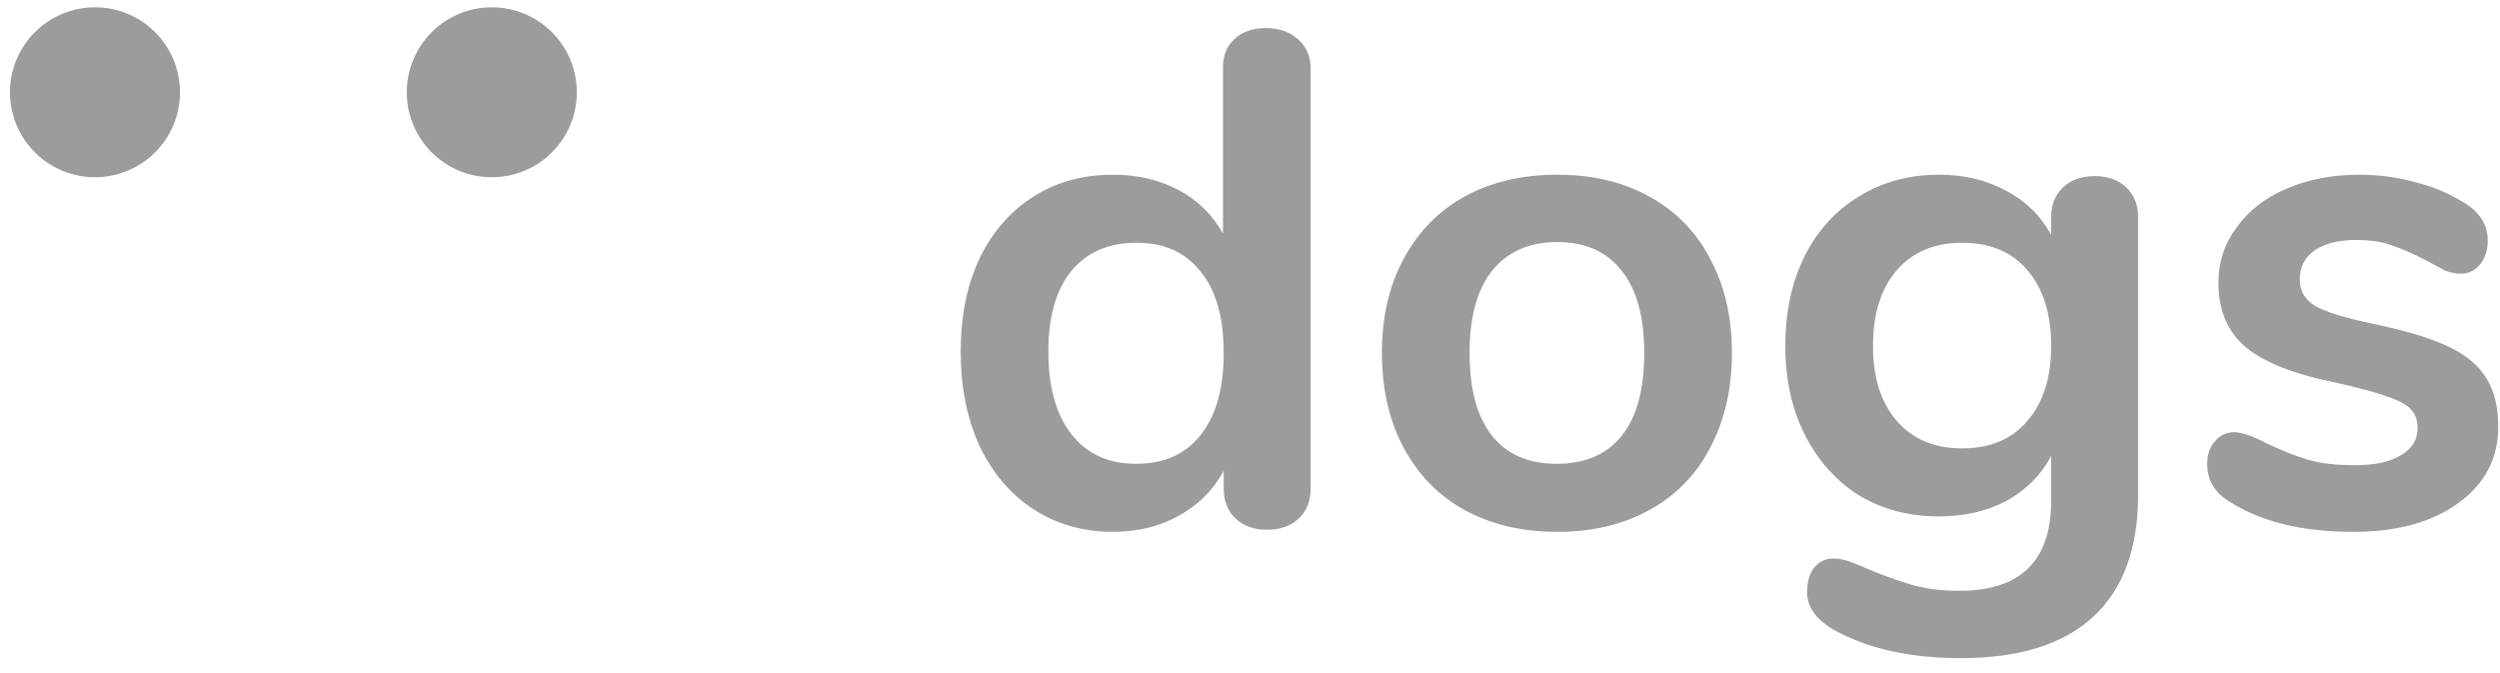
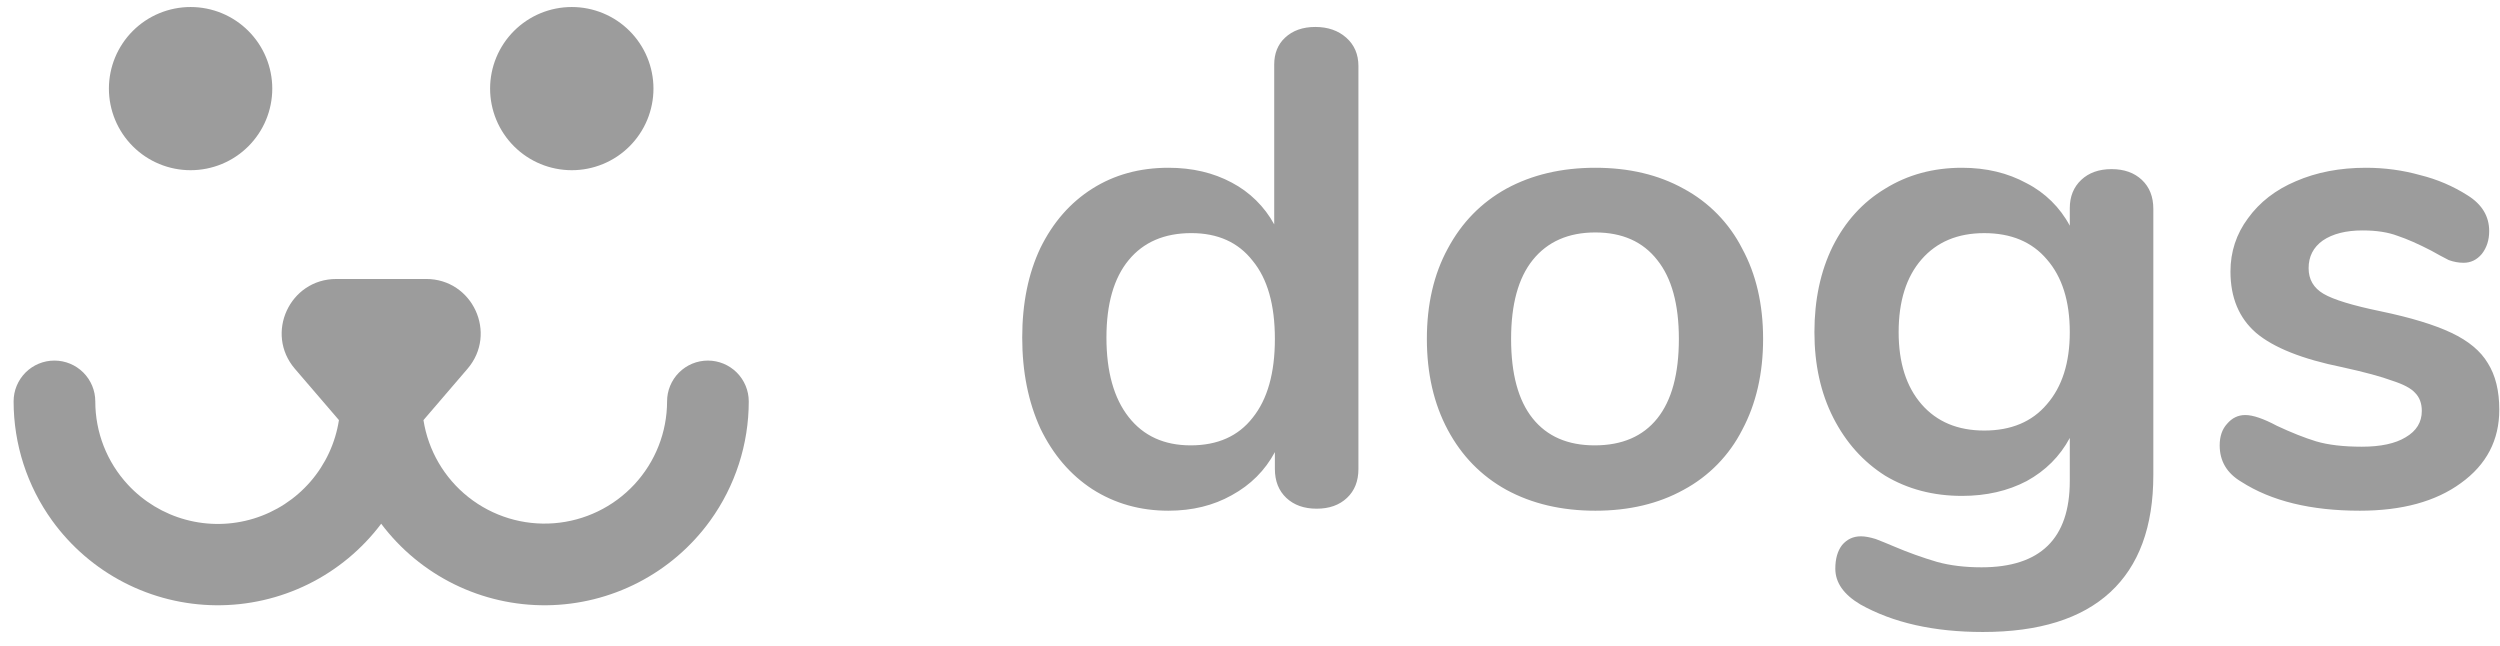
- <svg xmlns="http://www.w3.org/2000/svg" width="145" height="39" viewBox="0 0 145 39" fill="none">
-   <path d="M28.535 10.28C29.183 10.281 29.824 10.153 30.422 9.906C31.021 9.659 31.565 9.296 32.023 8.838C32.481 8.381 32.845 7.837 33.093 7.239C33.341 6.641 33.469 6 33.469 5.352C33.469 4.704 33.341 4.063 33.093 3.465C32.845 2.867 32.481 2.324 32.023 1.866C31.565 1.408 31.021 1.045 30.422 0.798C29.824 0.551 29.183 0.424 28.535 0.424C27.888 0.424 27.246 0.551 26.648 0.798C26.05 1.046 25.506 1.409 25.048 1.866C24.59 2.324 24.226 2.867 23.978 3.465C23.73 4.063 23.602 4.705 23.602 5.352C23.602 6 23.73 6.641 23.978 7.239C24.226 7.837 24.59 8.38 25.048 8.838C25.506 9.296 26.05 9.658 26.648 9.906C27.246 10.153 27.888 10.28 28.535 10.28ZM5.512 10.28C6.16 10.28 6.801 10.153 7.399 9.906C7.998 9.658 8.541 9.296 8.999 8.838C9.457 8.38 9.821 7.837 10.069 7.239C10.317 6.641 10.445 6 10.445 5.352C10.445 4.705 10.317 4.063 10.069 3.465C9.821 2.867 9.457 2.324 8.999 1.866C8.541 1.409 7.998 1.046 7.399 0.798C6.801 0.551 6.16 0.424 5.512 0.424C4.865 0.424 4.223 0.551 3.625 0.798C3.026 1.045 2.482 1.408 2.024 1.866C1.566 2.324 1.202 2.867 0.954 3.465C0.706 4.063 0.578 4.704 0.578 5.352C0.578 6 0.706 6.641 0.954 7.239C1.202 7.837 1.566 8.381 2.024 8.838C2.482 9.296 3.026 9.659 3.625 9.906C4.223 10.153 4.865 10.281 5.512 10.28ZM73.445 1.628C74.205 1.628 74.829 1.845 75.317 2.279C75.805 2.713 76.049 3.283 76.049 3.989V28.324C76.049 29.057 75.819 29.64 75.357 30.074C74.897 30.508 74.286 30.725 73.527 30.725C72.767 30.725 72.157 30.508 71.695 30.075C71.234 29.64 71.003 29.057 71.003 28.325V27.307C70.406 28.419 69.538 29.287 68.398 29.911C67.286 30.535 66.011 30.847 64.573 30.847C62.863 30.847 61.331 30.413 59.975 29.545C58.645 28.677 57.601 27.456 56.841 25.882C56.108 24.282 55.742 22.451 55.742 20.389C55.742 18.327 56.108 16.523 56.841 14.976C57.601 13.43 58.645 12.236 59.975 11.395C61.304 10.554 62.837 10.133 64.573 10.133C66.011 10.133 67.286 10.432 68.399 11.029C69.484 11.599 70.375 12.477 70.962 13.552V3.907C70.962 3.229 71.179 2.686 71.613 2.279C72.075 1.845 72.685 1.628 73.445 1.628ZM65.916 26.9C67.544 26.9 68.792 26.344 69.66 25.231C70.555 24.119 71.003 22.531 71.003 20.47C71.003 18.408 70.555 16.834 69.66 15.75C68.792 14.637 67.558 14.08 65.957 14.08C64.329 14.08 63.067 14.623 62.172 15.709C61.277 16.794 60.829 18.354 60.829 20.389C60.829 22.451 61.277 24.051 62.172 25.191C63.067 26.331 64.315 26.9 65.916 26.9ZM90.357 30.847C88.323 30.847 86.532 30.427 84.986 29.586C83.466 28.745 82.286 27.538 81.445 25.964C80.604 24.39 80.183 22.559 80.183 20.47C80.183 18.381 80.603 16.563 81.445 15.017C82.286 13.443 83.466 12.236 84.985 11.395C86.532 10.554 88.323 10.133 90.357 10.133C92.392 10.133 94.169 10.553 95.688 11.395C97.211 12.212 98.447 13.476 99.229 15.017C100.07 16.563 100.491 18.381 100.491 20.47C100.491 22.56 100.07 24.39 99.229 25.964C98.447 27.505 97.211 28.769 95.688 29.586C94.169 30.426 92.392 30.847 90.358 30.847H90.357ZM90.317 26.9C91.972 26.9 93.233 26.357 94.101 25.272C94.97 24.187 95.404 22.586 95.404 20.47C95.404 18.381 94.97 16.794 94.101 15.709C93.233 14.596 91.985 14.04 90.357 14.04C88.73 14.04 87.467 14.596 86.573 15.709C85.705 16.794 85.27 18.381 85.27 20.47C85.27 22.586 85.704 24.187 86.573 25.272C87.441 26.357 88.689 26.9 90.317 26.9ZM121.538 10.215C122.298 10.215 122.908 10.432 123.369 10.865C123.831 11.3 124.061 11.883 124.061 12.615V28.69C124.061 31.81 123.193 34.17 121.457 35.772C119.72 37.372 117.157 38.172 113.765 38.172C110.808 38.172 108.339 37.617 106.359 36.504C105.355 35.907 104.853 35.188 104.853 34.347C104.853 33.75 104.989 33.276 105.26 32.923C105.558 32.57 105.938 32.393 106.399 32.393C106.644 32.393 106.942 32.448 107.295 32.557C107.647 32.692 108.014 32.842 108.393 33.004C109.243 33.366 110.113 33.678 110.998 33.94C111.785 34.157 112.68 34.266 113.684 34.266C117.238 34.266 119.015 32.53 119.015 29.056V26.452C118.418 27.565 117.55 28.432 116.411 29.057C115.271 29.654 113.969 29.952 112.504 29.952C110.767 29.952 109.221 29.545 107.864 28.732C106.535 27.89 105.491 26.724 104.731 25.232C103.971 23.739 103.591 22.017 103.591 20.063C103.591 18.11 103.958 16.387 104.69 14.895C105.45 13.375 106.508 12.209 107.864 11.395C109.221 10.554 110.767 10.133 112.504 10.133C113.969 10.133 115.271 10.445 116.411 11.069C117.521 11.637 118.43 12.532 119.015 13.633V12.575C119.015 11.87 119.246 11.3 119.707 10.865C120.168 10.432 120.779 10.215 121.538 10.215ZM113.847 26.005C115.475 26.005 116.736 25.475 117.631 24.418C118.554 23.359 119.015 21.908 119.015 20.063C119.015 18.191 118.554 16.726 117.631 15.668C116.736 14.61 115.475 14.081 113.847 14.081C112.246 14.081 110.984 14.61 110.062 15.668C109.14 16.726 108.678 18.191 108.678 20.063C108.678 21.908 109.14 23.359 110.062 24.418C110.984 25.476 112.246 26.005 113.847 26.005ZM136.533 30.847C133.576 30.847 131.189 30.264 129.371 29.097C128.503 28.582 128.069 27.849 128.069 26.9C128.069 26.357 128.218 25.923 128.516 25.598C128.815 25.245 129.181 25.068 129.615 25.068C130.076 25.068 130.714 25.286 131.528 25.72C132.396 26.127 133.183 26.439 133.888 26.656C134.621 26.873 135.543 26.981 136.655 26.981C137.795 26.981 138.677 26.791 139.301 26.411C139.952 26.031 140.277 25.503 140.277 24.824C140.277 24.364 140.142 23.997 139.87 23.726C139.626 23.454 139.165 23.21 138.487 22.993C137.835 22.749 136.832 22.478 135.475 22.179C133.061 21.691 131.324 20.999 130.266 20.104C129.235 19.209 128.72 17.974 128.72 16.401C128.72 15.207 129.072 14.135 129.778 13.185C130.483 12.209 131.446 11.463 132.667 10.947C133.915 10.405 135.326 10.133 136.899 10.133C138.039 10.133 139.138 10.283 140.196 10.581C141.205 10.831 142.168 11.243 143.045 11.801C143.913 12.344 144.347 13.063 144.347 13.959C144.347 14.501 144.198 14.963 143.899 15.342C143.601 15.695 143.234 15.872 142.8 15.872C142.502 15.872 142.203 15.817 141.905 15.709C141.548 15.527 141.195 15.337 140.847 15.139C140.06 14.732 139.382 14.434 138.812 14.244C138.242 14.027 137.537 13.918 136.696 13.918C135.692 13.918 134.892 14.122 134.295 14.528C133.725 14.935 133.44 15.492 133.44 16.197C133.44 16.875 133.739 17.391 134.336 17.743C134.933 18.096 136.086 18.449 137.795 18.802C139.613 19.182 141.037 19.615 142.068 20.104C143.099 20.592 143.831 21.203 144.265 21.935C144.727 22.668 144.957 23.604 144.957 24.743C144.957 26.588 144.184 28.067 142.638 29.179C141.118 30.291 139.083 30.847 136.533 30.847Z" fill="#9C9C9C" />
+ <svg xmlns="http://www.w3.org/2000/svg" width="151" height="39" viewBox="0 0 151 39" fill="none">
+   <path fill-rule="evenodd" clip-rule="evenodd" d="M23.024 16.85H25.741C28.549 16.85 30.066 20.142 28.237 22.275L25.577 25.375C25.865 27.214 26.836 28.876 28.296 30.03C29.757 31.185 31.6 31.747 33.457 31.604C35.314 31.461 37.049 30.625 38.317 29.26C39.584 27.896 40.289 26.105 40.292 24.243C40.291 23.919 40.355 23.599 40.479 23.299C40.603 23 40.785 22.728 41.014 22.5C41.243 22.271 41.515 22.089 41.814 21.965C42.113 21.842 42.434 21.779 42.758 21.779C43.411 21.779 44.038 22.039 44.501 22.501C44.963 22.963 45.224 23.589 45.225 24.243C45.225 26.829 44.41 29.349 42.897 31.446C41.764 33.013 40.279 34.292 38.561 35.18C36.843 36.067 34.941 36.539 33.008 36.558C31.074 36.576 29.164 36.14 27.429 35.285C25.695 34.43 24.186 33.179 23.024 31.634C21.861 33.179 20.352 34.43 18.618 35.285C16.884 36.14 14.973 36.576 13.04 36.558C11.106 36.539 9.204 36.067 7.487 35.18C5.769 34.292 4.284 33.013 3.151 31.446C1.637 29.349 0.822 26.829 0.822 24.243C0.822 23.919 0.885 23.598 1.009 23.299C1.133 23 1.315 22.728 1.544 22.499C1.773 22.27 2.045 22.089 2.345 21.965C2.644 21.842 2.965 21.778 3.289 21.779C3.942 21.779 4.569 22.039 5.032 22.501C5.494 22.963 5.755 23.589 5.756 24.243C5.753 26.108 6.455 27.904 7.722 29.272C8.667 30.294 9.882 31.028 11.226 31.39C12.569 31.753 13.988 31.73 15.319 31.323C16.651 30.916 17.84 30.142 18.751 29.09C19.663 28.037 20.259 26.75 20.472 25.374L17.81 22.274C15.982 20.142 17.498 16.851 20.31 16.851H23.024V16.85Z" fill="#9C9C9C" />
+   <path d="M34.535 10.28C35.183 10.281 35.824 10.153 36.422 9.906C37.021 9.659 37.565 9.296 38.023 8.838C38.481 8.381 38.845 7.837 39.093 7.239C39.341 6.641 39.469 6 39.469 5.352C39.469 4.704 39.341 4.063 39.093 3.465C38.845 2.867 38.481 2.324 38.023 1.866C37.565 1.408 37.021 1.045 36.422 0.798C35.824 0.551 35.183 0.424 34.535 0.424C33.888 0.424 33.246 0.551 32.648 0.798C32.05 1.046 31.506 1.409 31.048 1.866C30.59 2.324 30.226 2.867 29.978 3.465C29.73 4.063 29.602 4.705 29.602 5.352C29.602 6 29.73 6.641 29.978 7.239C30.226 7.837 30.59 8.38 31.048 8.838C31.506 9.296 32.05 9.658 32.648 9.906C33.246 10.153 33.888 10.28 34.535 10.28ZM11.512 10.28C12.16 10.28 12.801 10.153 13.399 9.906C13.998 9.658 14.541 9.296 14.999 8.838C15.457 8.38 15.821 7.837 16.069 7.239C16.317 6.641 16.445 6 16.445 5.352C16.445 4.705 16.317 4.063 16.069 3.465C15.821 2.867 15.457 2.324 14.999 1.866C14.541 1.409 13.998 1.046 13.399 0.798C12.801 0.551 12.16 0.424 11.512 0.424C10.864 0.424 10.223 0.551 9.625 0.798C9.026 1.045 8.482 1.408 8.024 1.866C7.566 2.324 7.202 2.867 6.954 3.465C6.706 4.063 6.578 4.704 6.578 5.352C6.578 6 6.706 6.641 6.954 7.239C7.202 7.837 7.566 8.381 8.024 8.838C8.482 9.296 9.026 9.659 9.625 9.906C10.223 10.153 10.864 10.281 11.512 10.28ZM79.445 1.628C80.205 1.628 80.829 1.845 81.317 2.279C81.805 2.713 82.049 3.283 82.049 3.989V28.324C82.049 29.057 81.819 29.64 81.357 30.074C80.897 30.508 80.286 30.725 79.527 30.725C78.767 30.725 78.157 30.508 77.695 30.075C77.234 29.64 77.003 29.057 77.003 28.325V27.307C76.406 28.419 75.538 29.287 74.398 29.911C73.286 30.535 72.011 30.847 70.573 30.847C68.863 30.847 67.331 30.413 65.975 29.545C64.645 28.677 63.601 27.456 62.841 25.882C62.108 24.282 61.742 22.451 61.742 20.389C61.742 18.327 62.108 16.523 62.841 14.976C63.601 13.43 64.645 12.236 65.975 11.395C67.304 10.554 68.837 10.133 70.573 10.133C72.011 10.133 73.286 10.432 74.399 11.029C75.484 11.599 76.375 12.477 76.962 13.552V3.907C76.962 3.229 77.179 2.686 77.613 2.279C78.075 1.845 78.685 1.628 79.445 1.628ZM71.916 26.9C73.544 26.9 74.792 26.344 75.66 25.231C76.555 24.119 77.003 22.531 77.003 20.47C77.003 18.408 76.555 16.834 75.66 15.75C74.792 14.637 73.558 14.08 71.957 14.08C70.329 14.08 69.067 14.623 68.172 15.709C67.277 16.794 66.829 18.354 66.829 20.389C66.829 22.451 67.277 24.051 68.172 25.191C69.067 26.331 70.315 26.9 71.916 26.9ZM96.357 30.847C94.323 30.847 92.532 30.427 90.986 29.586C89.466 28.745 88.286 27.538 87.445 25.964C86.604 24.39 86.183 22.559 86.183 20.47C86.183 18.381 86.603 16.563 87.445 15.017C88.286 13.443 89.466 12.236 90.985 11.395C92.532 10.554 94.323 10.133 96.357 10.133C98.392 10.133 100.169 10.553 101.688 11.395C103.211 12.212 104.447 13.476 105.229 15.017C106.07 16.563 106.491 18.381 106.491 20.47C106.491 22.56 106.07 24.39 105.229 25.964C104.447 27.505 103.211 28.769 101.688 29.586C100.169 30.426 98.392 30.847 96.358 30.847H96.357ZM96.317 26.9C97.972 26.9 99.233 26.357 100.101 25.272C100.97 24.187 101.404 22.586 101.404 20.47C101.404 18.381 100.97 16.794 100.101 15.709C99.233 14.596 97.985 14.04 96.357 14.04C94.73 14.04 93.467 14.596 92.573 15.709C91.705 16.794 91.27 18.381 91.27 20.47C91.27 22.586 91.704 24.187 92.573 25.272C93.441 26.357 94.689 26.9 96.317 26.9ZM127.538 10.215C128.298 10.215 128.908 10.432 129.369 10.865C129.831 11.3 130.061 11.883 130.061 12.615V28.69C130.061 31.81 129.193 34.17 127.457 35.772C125.72 37.372 123.157 38.172 119.765 38.172C116.808 38.172 114.339 37.617 112.359 36.504C111.355 35.907 110.853 35.188 110.853 34.347C110.853 33.75 110.989 33.276 111.26 32.923C111.558 32.57 111.938 32.393 112.399 32.393C112.644 32.393 112.942 32.448 113.295 32.557C113.647 32.692 114.014 32.842 114.393 33.004C115.243 33.366 116.113 33.678 116.998 33.94C117.785 34.157 118.68 34.266 119.684 34.266C123.238 34.266 125.015 32.53 125.015 29.056V26.452C124.418 27.565 123.55 28.432 122.411 29.057C121.271 29.654 119.969 29.952 118.504 29.952C116.767 29.952 115.221 29.545 113.864 28.732C112.535 27.89 111.491 26.724 110.731 25.232C109.971 23.739 109.591 22.017 109.591 20.063C109.591 18.11 109.958 16.387 110.69 14.895C111.45 13.375 112.508 12.209 113.864 11.395C115.221 10.554 116.767 10.133 118.504 10.133C119.969 10.133 121.271 10.445 122.411 11.069C123.521 11.637 124.43 12.532 125.015 13.633V12.575C125.015 11.87 125.246 11.3 125.707 10.865C126.168 10.432 126.779 10.215 127.538 10.215ZM119.847 26.005C121.475 26.005 122.736 25.475 123.631 24.418C124.554 23.359 125.015 21.908 125.015 20.063C125.015 18.191 124.554 16.726 123.631 15.668C122.736 14.61 121.475 14.081 119.847 14.081C118.246 14.081 116.984 14.61 116.062 15.668C115.14 16.726 114.678 18.191 114.678 20.063C114.678 21.908 115.14 23.359 116.062 24.418C116.984 25.476 118.246 26.005 119.847 26.005ZM142.533 30.847C139.576 30.847 137.189 30.264 135.371 29.097C134.503 28.582 134.069 27.849 134.069 26.9C134.069 26.357 134.218 25.923 134.516 25.598C134.815 25.245 135.181 25.068 135.615 25.068C136.076 25.068 136.714 25.286 137.528 25.72C138.396 26.127 139.183 26.439 139.888 26.656C140.621 26.873 141.543 26.981 142.655 26.981C143.795 26.981 144.677 26.791 145.301 26.411C145.952 26.031 146.277 25.503 146.277 24.824C146.277 24.364 146.142 23.997 145.87 23.726C145.626 23.454 145.165 23.21 144.487 22.993C143.835 22.749 142.832 22.478 141.475 22.179C139.061 21.691 137.324 20.999 136.266 20.104C135.235 19.209 134.72 17.974 134.72 16.401C134.72 15.207 135.072 14.135 135.778 13.185C136.483 12.209 137.446 11.463 138.667 10.947C139.915 10.405 141.326 10.133 142.899 10.133C144.039 10.133 145.138 10.283 146.196 10.581C147.205 10.831 148.168 11.243 149.045 11.801C149.913 12.344 150.347 13.063 150.347 13.959C150.347 14.501 150.198 14.963 149.899 15.342C149.601 15.695 149.234 15.872 148.8 15.872C148.502 15.872 148.203 15.817 147.905 15.709C147.548 15.527 147.195 15.337 146.847 15.139C146.06 14.732 145.382 14.434 144.812 14.244C144.242 14.027 143.537 13.918 142.696 13.918C141.692 13.918 140.892 14.122 140.295 14.528C139.725 14.935 139.44 15.492 139.44 16.197C139.44 16.875 139.739 17.391 140.336 17.743C140.933 18.096 142.086 18.449 143.795 18.802C145.613 19.182 147.037 19.615 148.068 20.104C149.099 20.592 149.831 21.203 150.265 21.935C150.727 22.668 150.957 23.604 150.957 24.743C150.957 26.588 150.184 28.067 148.638 29.179C147.118 30.291 145.083 30.847 142.533 30.847Z" fill="#9C9C9C" />
</svg>
